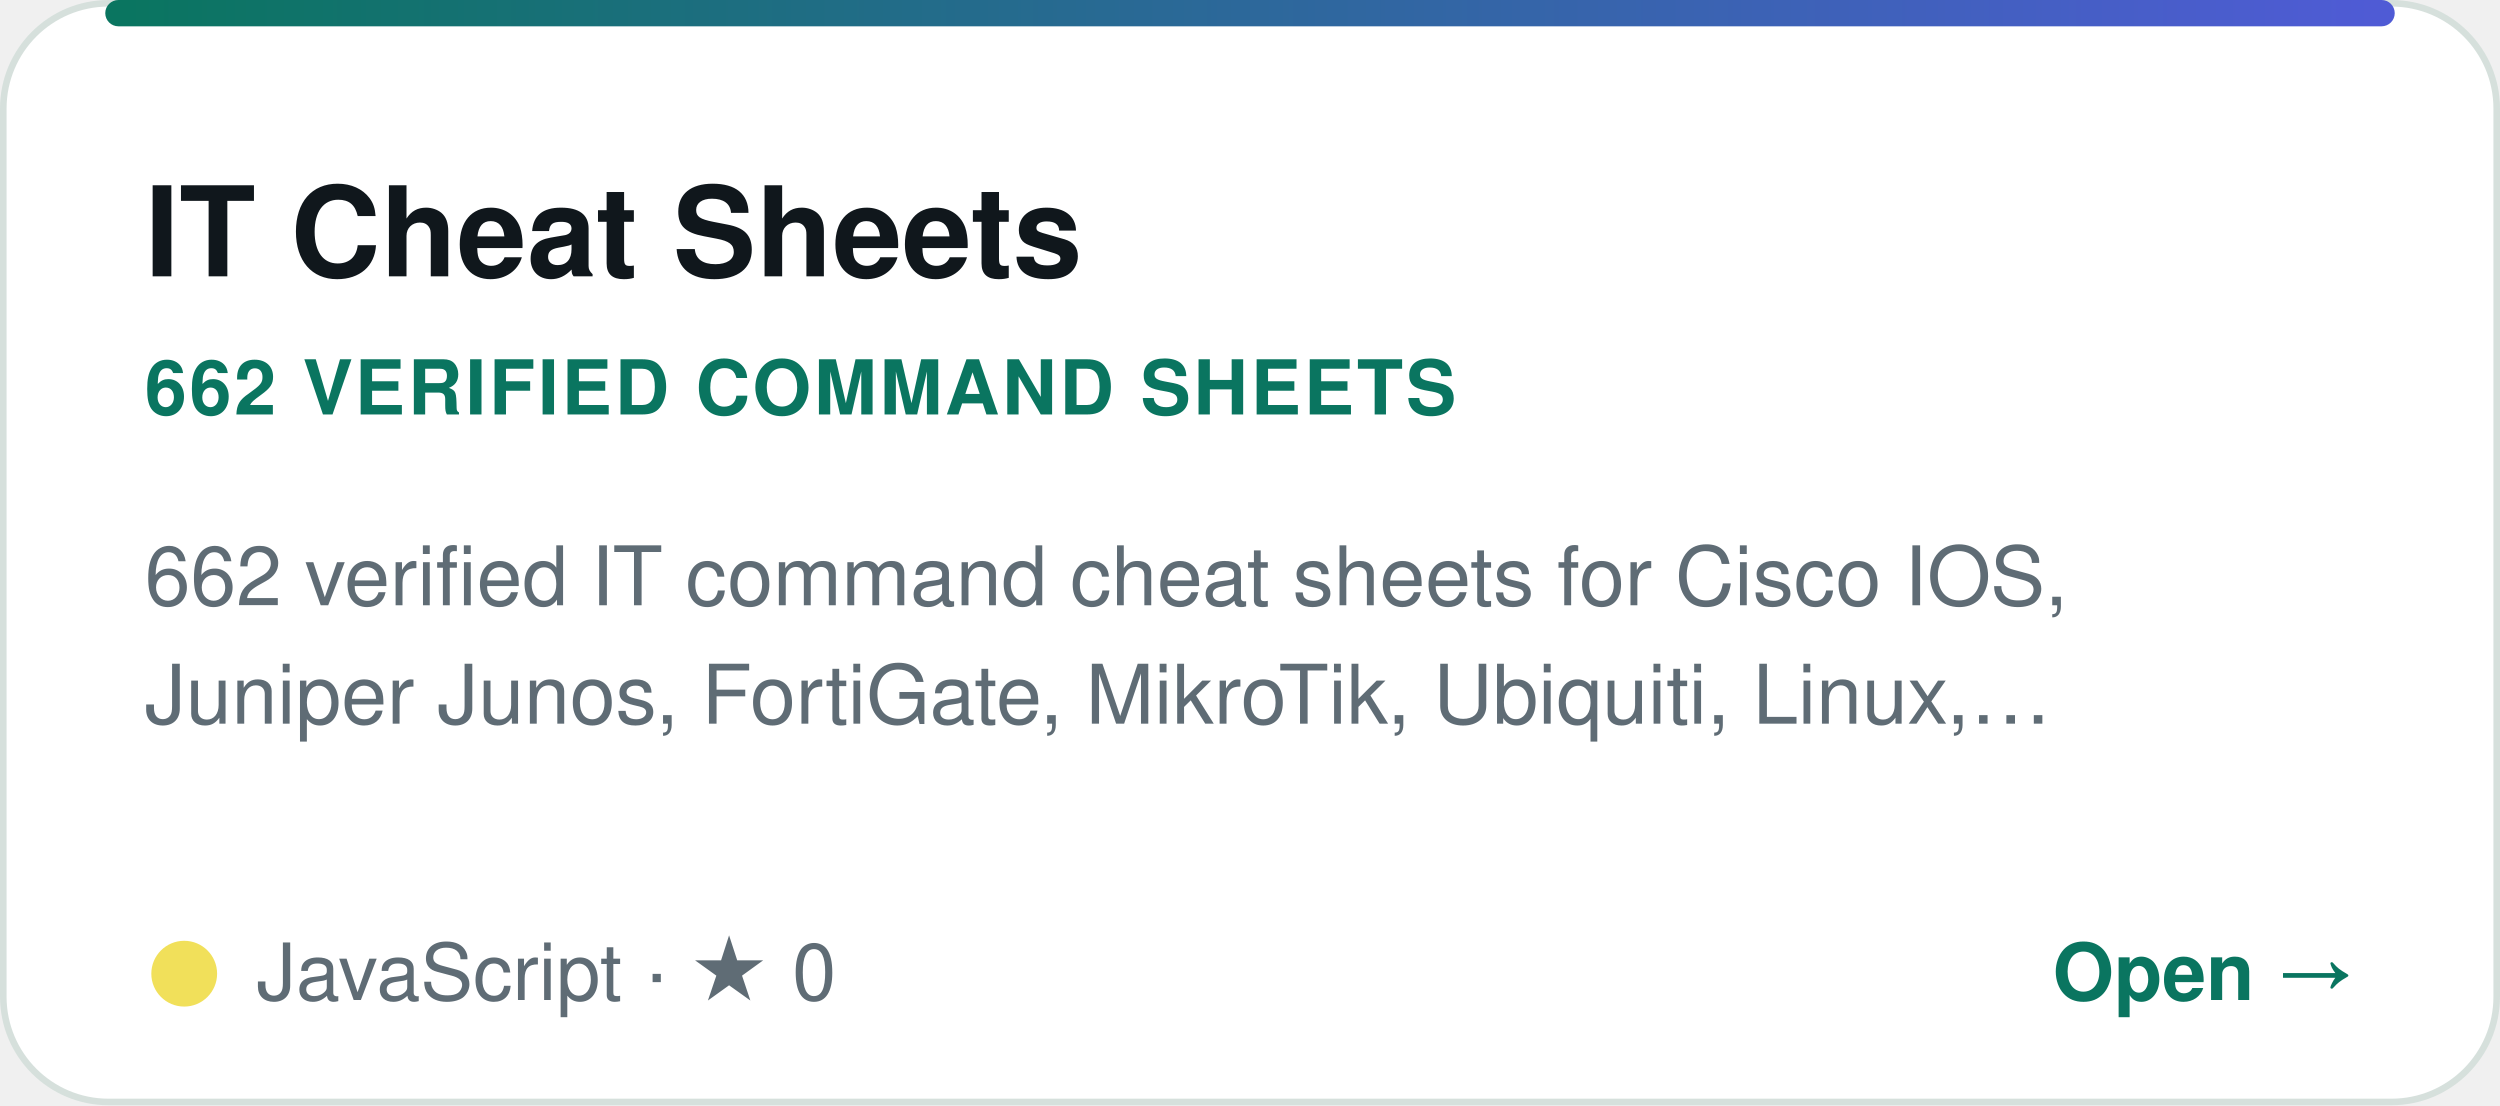
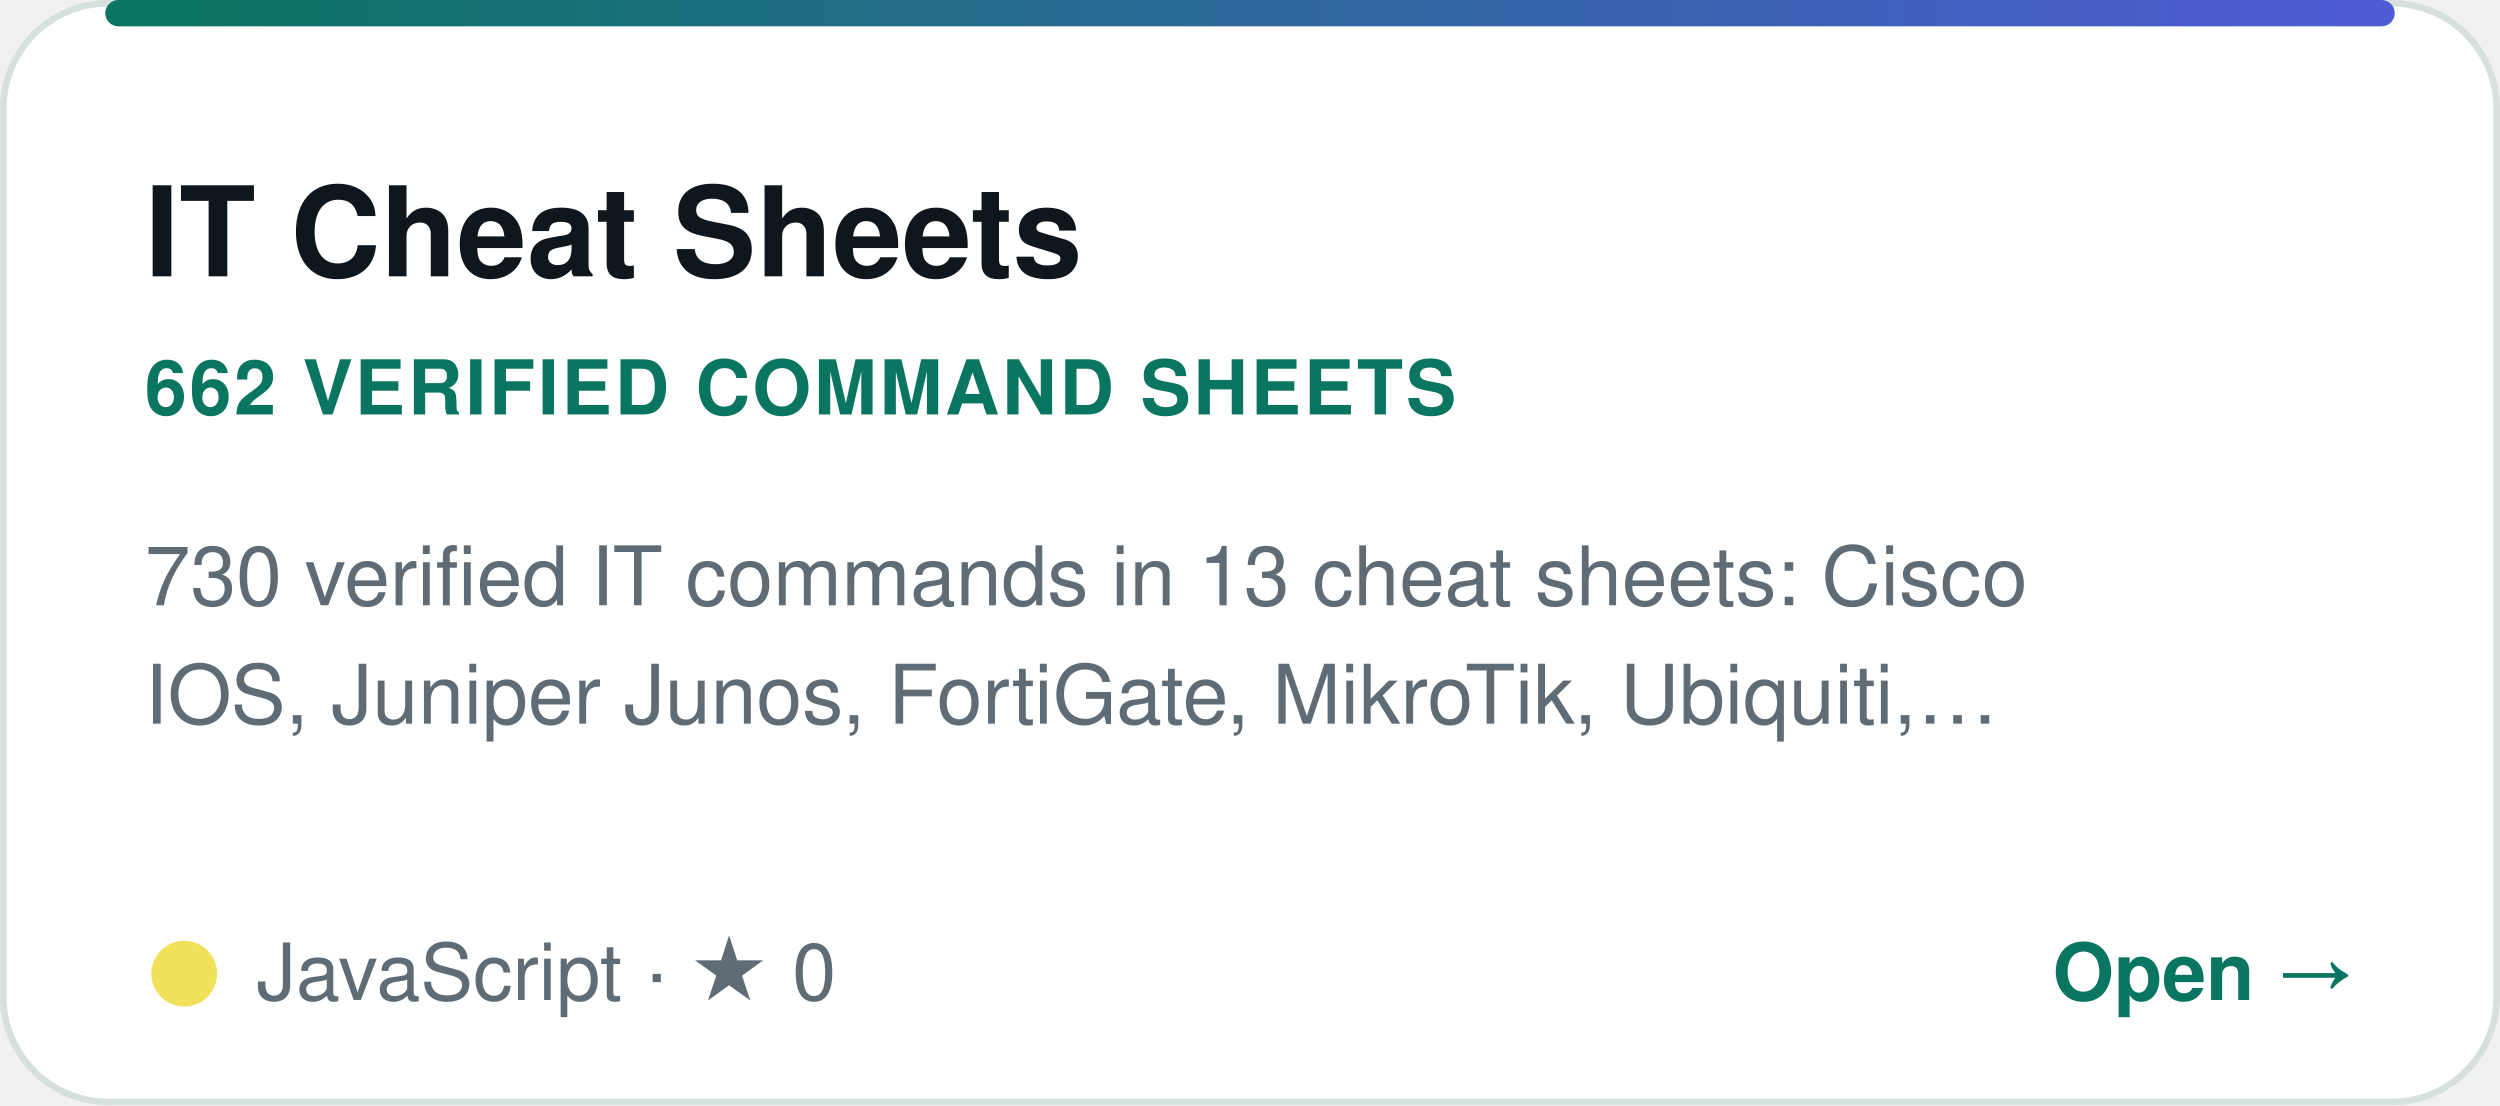
<svg xmlns="http://www.w3.org/2000/svg" width="380" height="168" viewBox="0 0 380 168" role="img" aria-label="IT Cheat Sheets">
  <defs>
    <linearGradient id="a" x1="0" x2="1">
      <stop offset="0" stop-color="#0a7560" />
      <stop offset="1" stop-color="#4f5bd5" />
    </linearGradient>
  </defs>
  <style>text{font-family:-apple-system,BlinkMacSystemFont,'Segoe UI',Helvetica,Arial,sans-serif}.c{animation:in .6s ease-out 0.00s both}@keyframes in{from{opacity:0;transform:translateY(6px)}to{opacity:1;transform:none}}</style>
  <g class="c">
    <rect x=".5" y=".5" width="379" height="167" rx="16" fill="#ffffff" stroke="#d6e0dc" />
    <rect x="16" y="0" width="348" height="4" rx="2" fill="url(#a)" />
    <text x="22" y="42" font-size="19" font-weight="800" fill="#10171c">IT Cheat Sheets</text>
    <text x="22" y="63" font-size="11.5" font-weight="700" fill="#0a7560" letter-spacing=".4">662 VERIFIED COMMAND SHEETS</text>
-     <text x="22" y="92" font-size="12.5" fill="#5f6c75">662 verified IT command cheat sheets for Cisco IOS,</text>
-     <text x="22" y="110" font-size="12.5" fill="#5f6c75">Juniper Junos, FortiGate, MikroTik, Ubiquiti, Linux,…</text>
+     <text x="22" y="92" font-size="12.5" fill="#5f6c75">730 verified IT commands in 13 cheat sheets: Cisco</text>
+     <text x="22" y="110" font-size="12.5" fill="#5f6c75">IOS, Juniper Junos, FortiGate, MikroTik, Ubiquiti,…</text>
    <circle cx="28" cy="148" r="5" fill="#f1e05a" />
    <text x="39" y="152" font-size="12" fill="#5f6c75">JavaScript · ★ 0</text>
    <text x="358" y="152" font-size="12" font-weight="800" fill="#0a7560" text-anchor="end">Open →</text>
  </g>
</svg>
